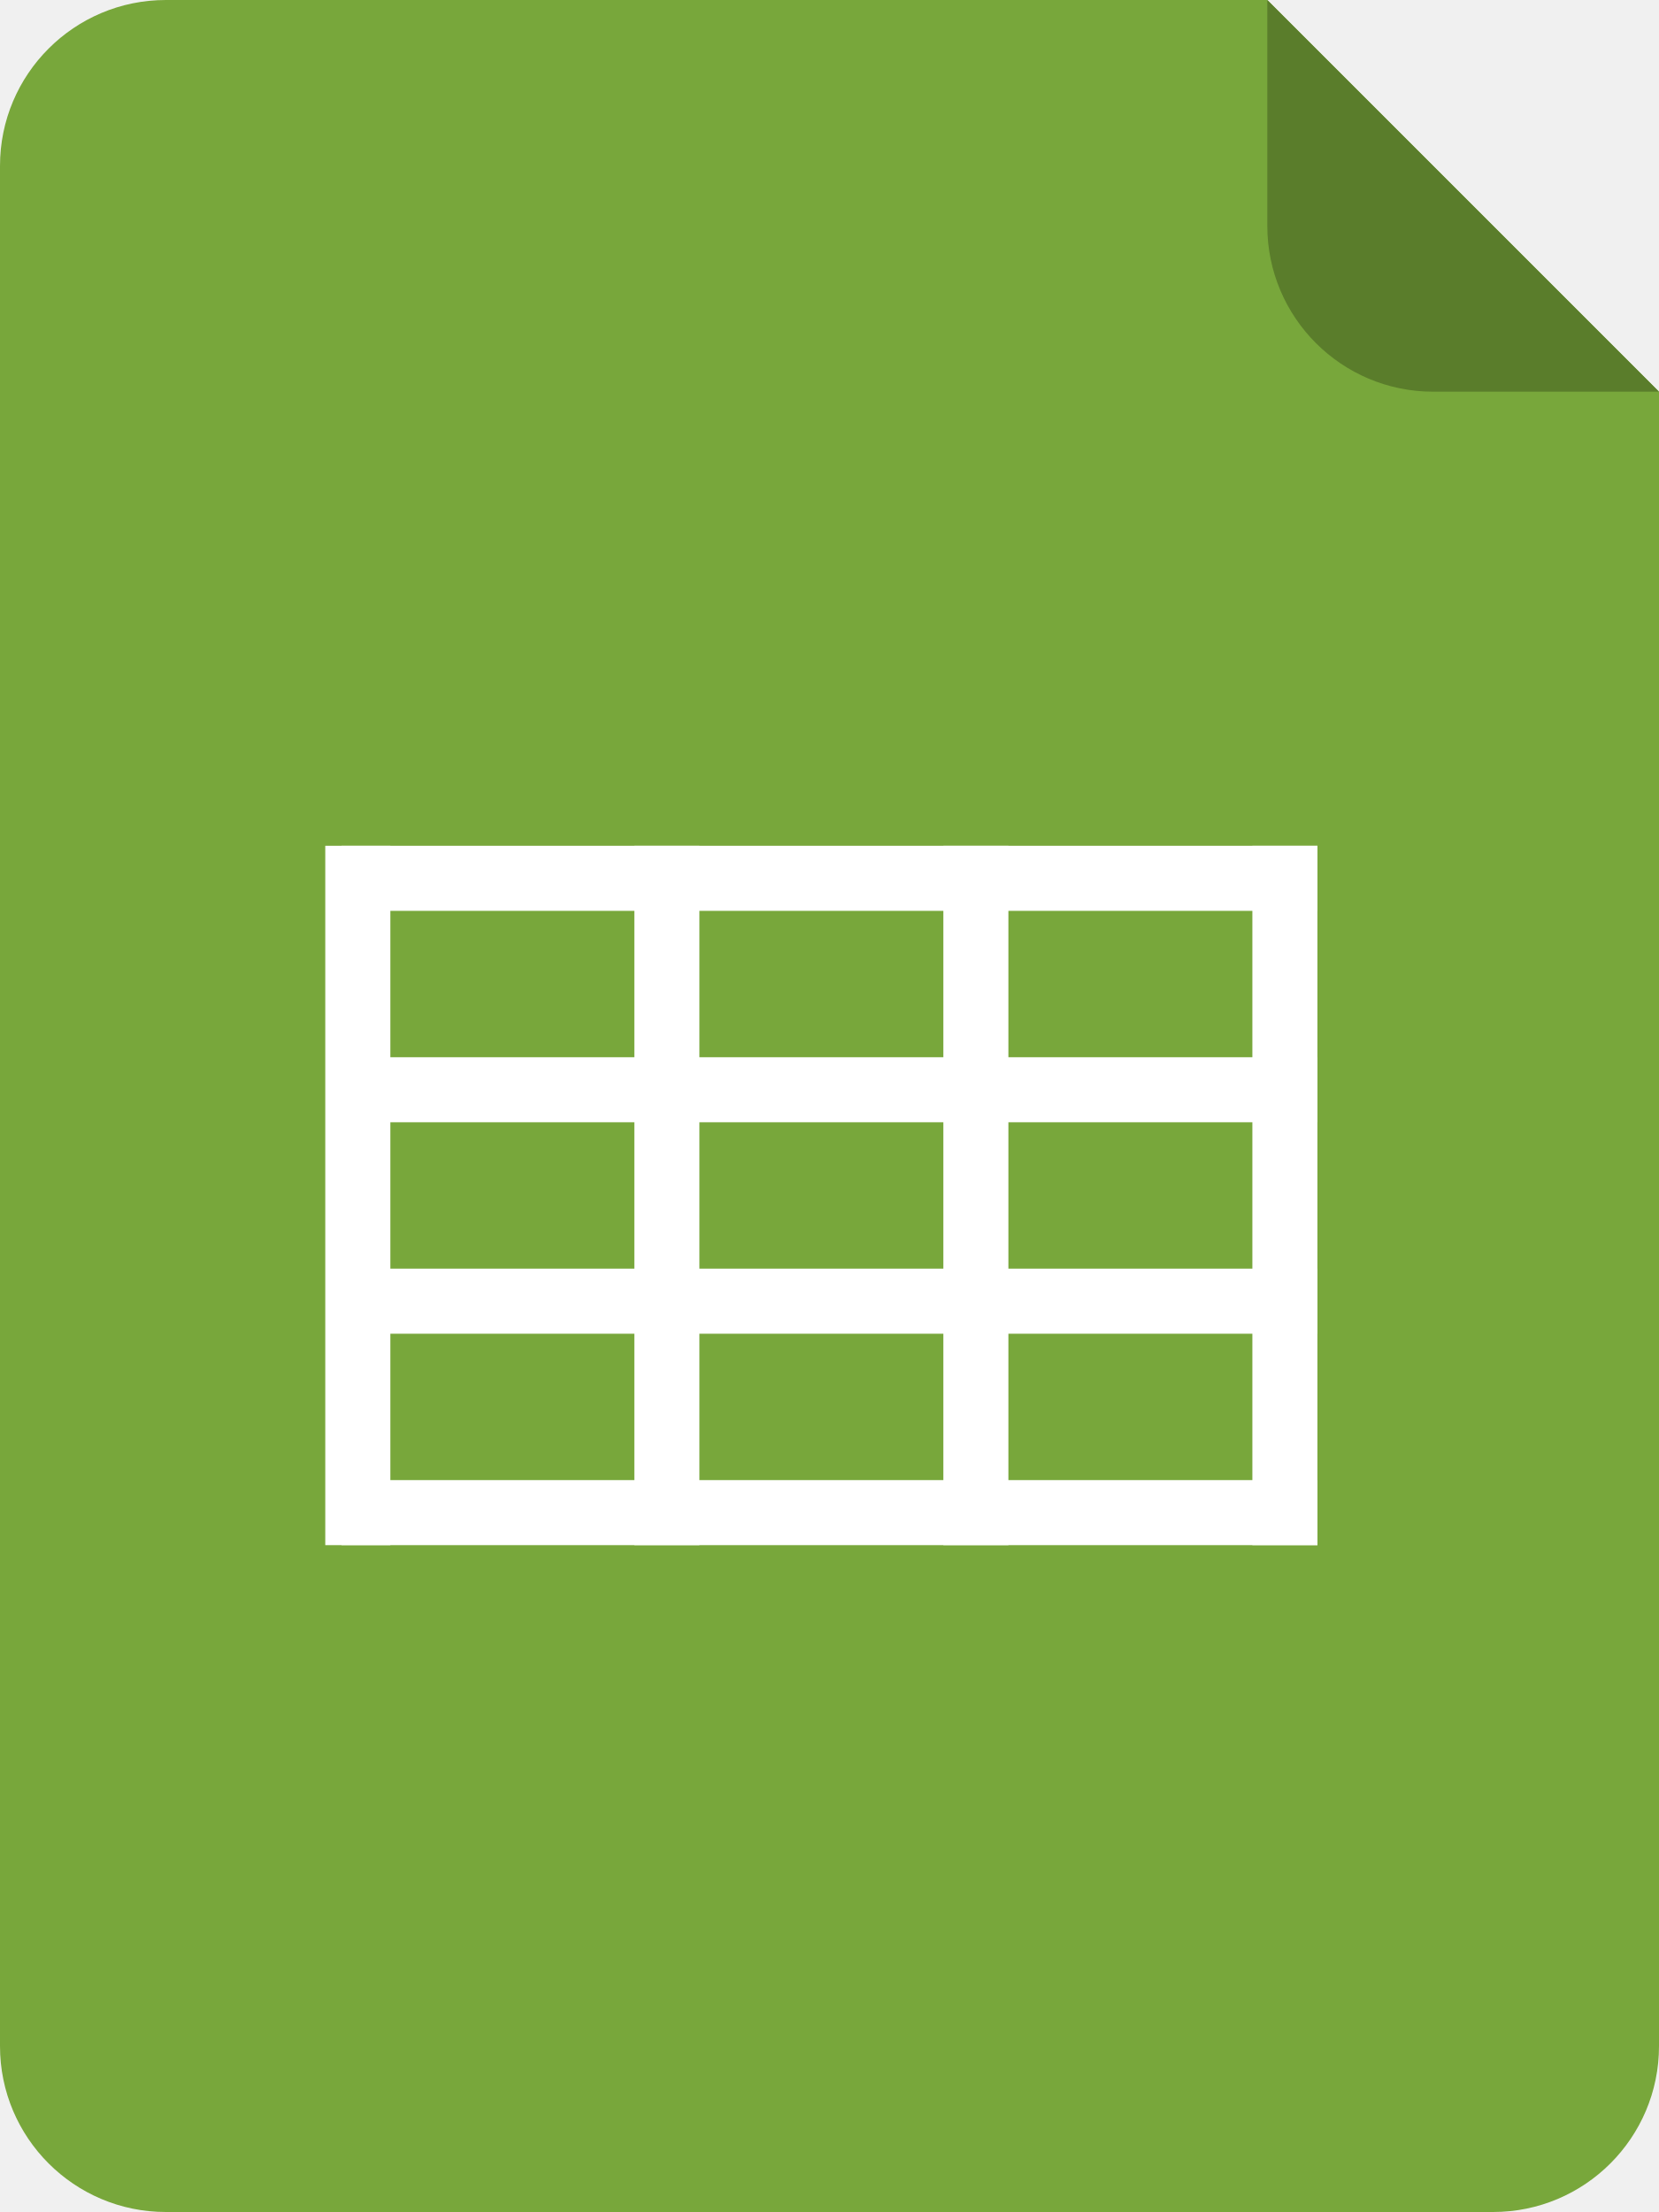
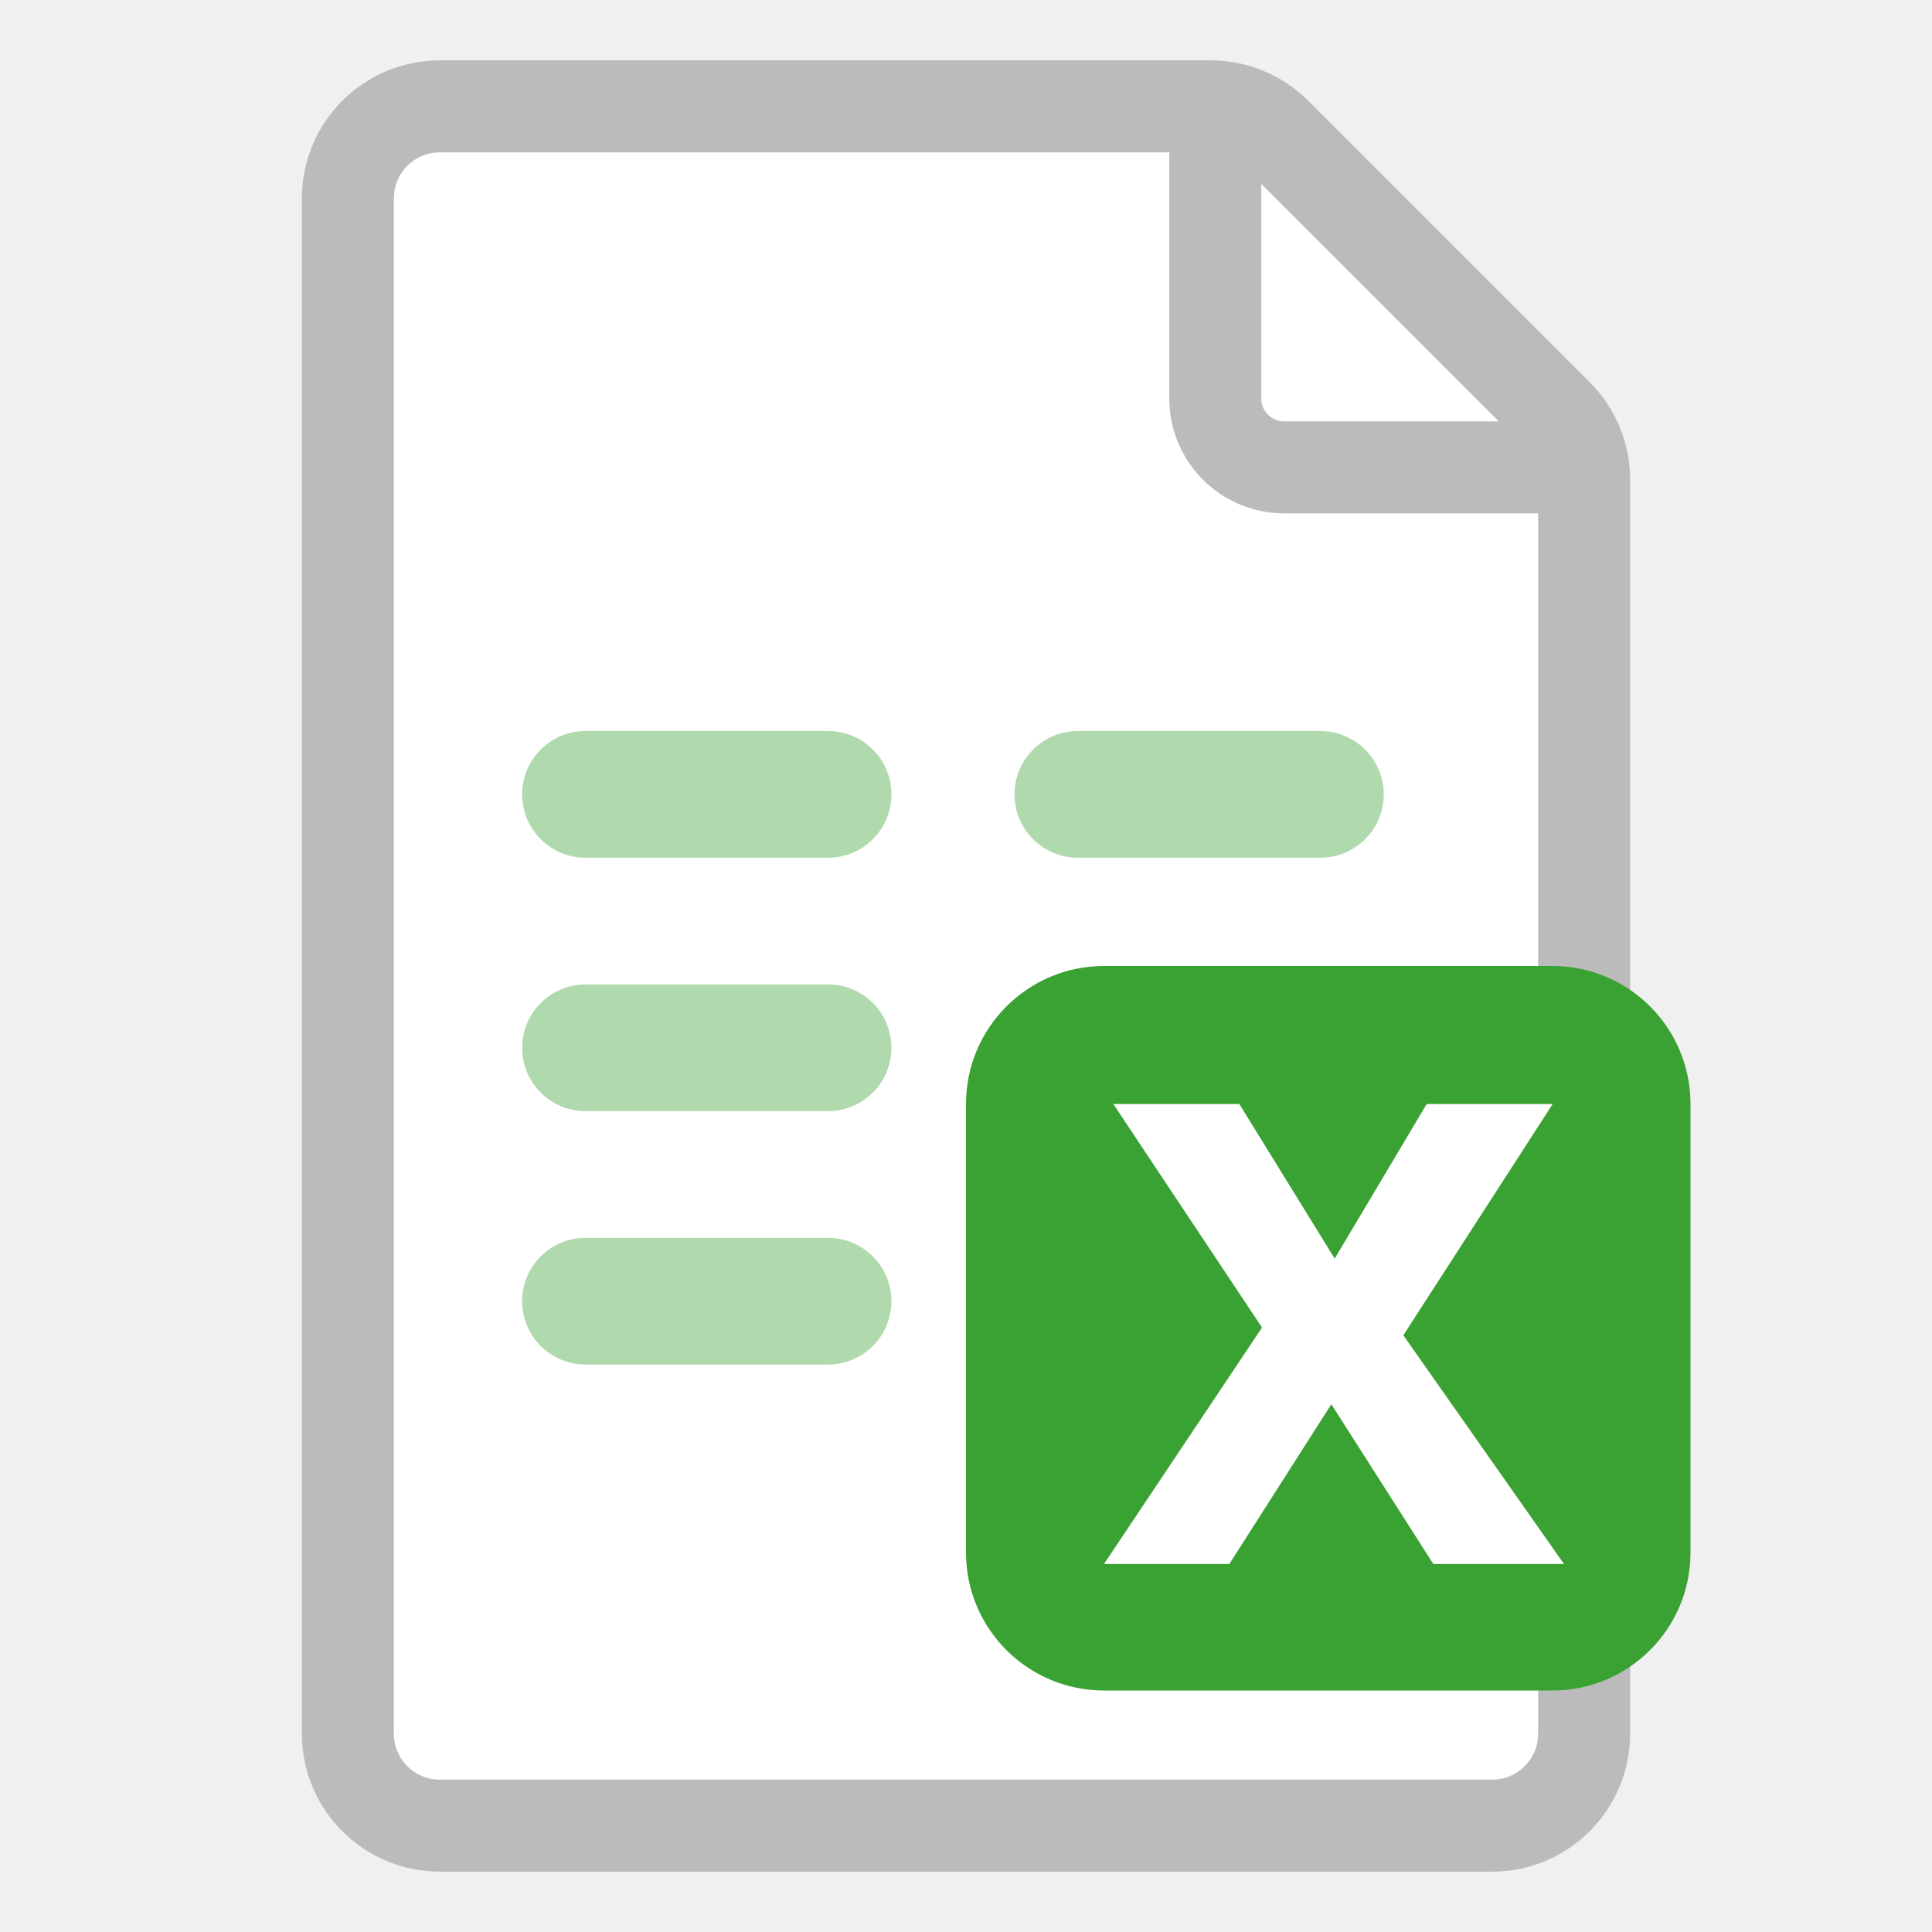
- <svg xmlns="http://www.w3.org/2000/svg" width="30" height="40" viewBox="0 0 30 40" fill="none">
-   <path d="M0 3C0 1.343 1.343 0 3 0H22.917L30 7.083V37C30 38.657 28.657 40 27 40H3C1.343 40 0 38.657 0 37V3Z" fill="#78A73B" />
-   <path d="M22.917 0L30 7.083H25.917C24.26 7.083 22.917 5.74 22.917 4.083V0Z" fill="#5A7D2B" />
-   <path d="M6.176 15.294H23.823V16.471H6.176V15.294Z" fill="white" />
-   <path d="M6.176 19.118H23.823V20.294H6.176V19.118Z" fill="white" />
-   <path d="M6.176 22.941H23.823V24.118H6.176V22.941Z" fill="white" />
-   <path d="M6.176 26.765H23.823V27.941H6.176V26.765Z" fill="white" />
-   <path d="M5.882 27.941L5.882 15.294L7.059 15.294L7.059 27.941H5.882Z" fill="white" />
-   <path d="M11.471 27.941L11.471 15.294L12.647 15.294V27.941H11.471Z" fill="white" />
-   <path d="M17.059 27.941L17.059 15.294L18.235 15.294V27.941H17.059Z" fill="white" />
-   <path d="M22.647 27.941V15.294H23.823V27.941H22.647Z" fill="white" />
+ <svg xmlns="http://www.w3.org/2000/svg" width="42" height="42" viewBox="0 0 42 42" fill="none">
+   <path d="M9.562 2.312H26.32C26.851 2.313 27.359 2.523 27.734 2.898L33.852 9.016C34.227 9.391 34.437 9.899 34.438 10.43V37.688C34.438 38.792 33.542 39.688 32.438 39.688H9.562C8.458 39.688 7.562 38.792 7.562 37.688V4.312C7.562 3.208 8.458 2.312 9.562 2.312Z" fill="white" stroke="#BBBBBB" stroke-width="2" />
+   <path d="M26.419 2.032V8.661C26.419 9.49 27.091 10.161 27.919 10.161H34.548" stroke="#BBBBBB" stroke-width="2" />
+   <path d="M18.002 26.91C18.762 26.91 19.379 27.526 19.379 28.287C19.379 29.047 18.762 29.663 18.002 29.664H12.728C11.968 29.663 11.351 29.047 11.351 28.287C11.351 27.526 11.968 26.91 12.728 26.91H18.002ZM18.002 21.401C18.762 21.401 19.379 22.017 19.379 22.778C19.379 23.538 18.762 24.154 18.002 24.155H12.728C11.968 24.155 11.351 23.538 11.351 22.778C11.351 22.017 11.968 21.401 12.728 21.401H18.002ZM18.002 15.892C18.762 15.892 19.379 16.509 19.379 17.269C19.379 18.029 18.762 18.646 18.002 18.646H12.728C11.968 18.646 11.351 18.03 11.351 17.269C11.351 16.509 11.968 15.892 12.728 15.892H18.002ZM28.704 15.892C29.464 15.892 30.081 16.509 30.081 17.269C30.081 18.03 29.465 18.646 28.704 18.646H23.431C22.671 18.646 22.055 18.03 22.055 17.269C22.055 16.509 22.671 15.892 23.431 15.892H28.704Z" fill="#B0D9AD" />
+   <path d="M21 24C21 22.343 22.343 21 24 21H33.75C35.407 21 36.75 22.343 36.75 24V33.75C36.75 35.407 35.407 36.75 33.75 36.75H24C22.343 36.75 21 35.407 21 33.75V24Z" fill="#3AA133" />
+   <path d="M34 34H31.159L28.942 30.527L26.725 34H24L27.435 28.86L24.203 24H26.942L29.015 27.361L31.015 24H33.754L30.507 29.028L34 34Z" fill="white" />
</svg>
